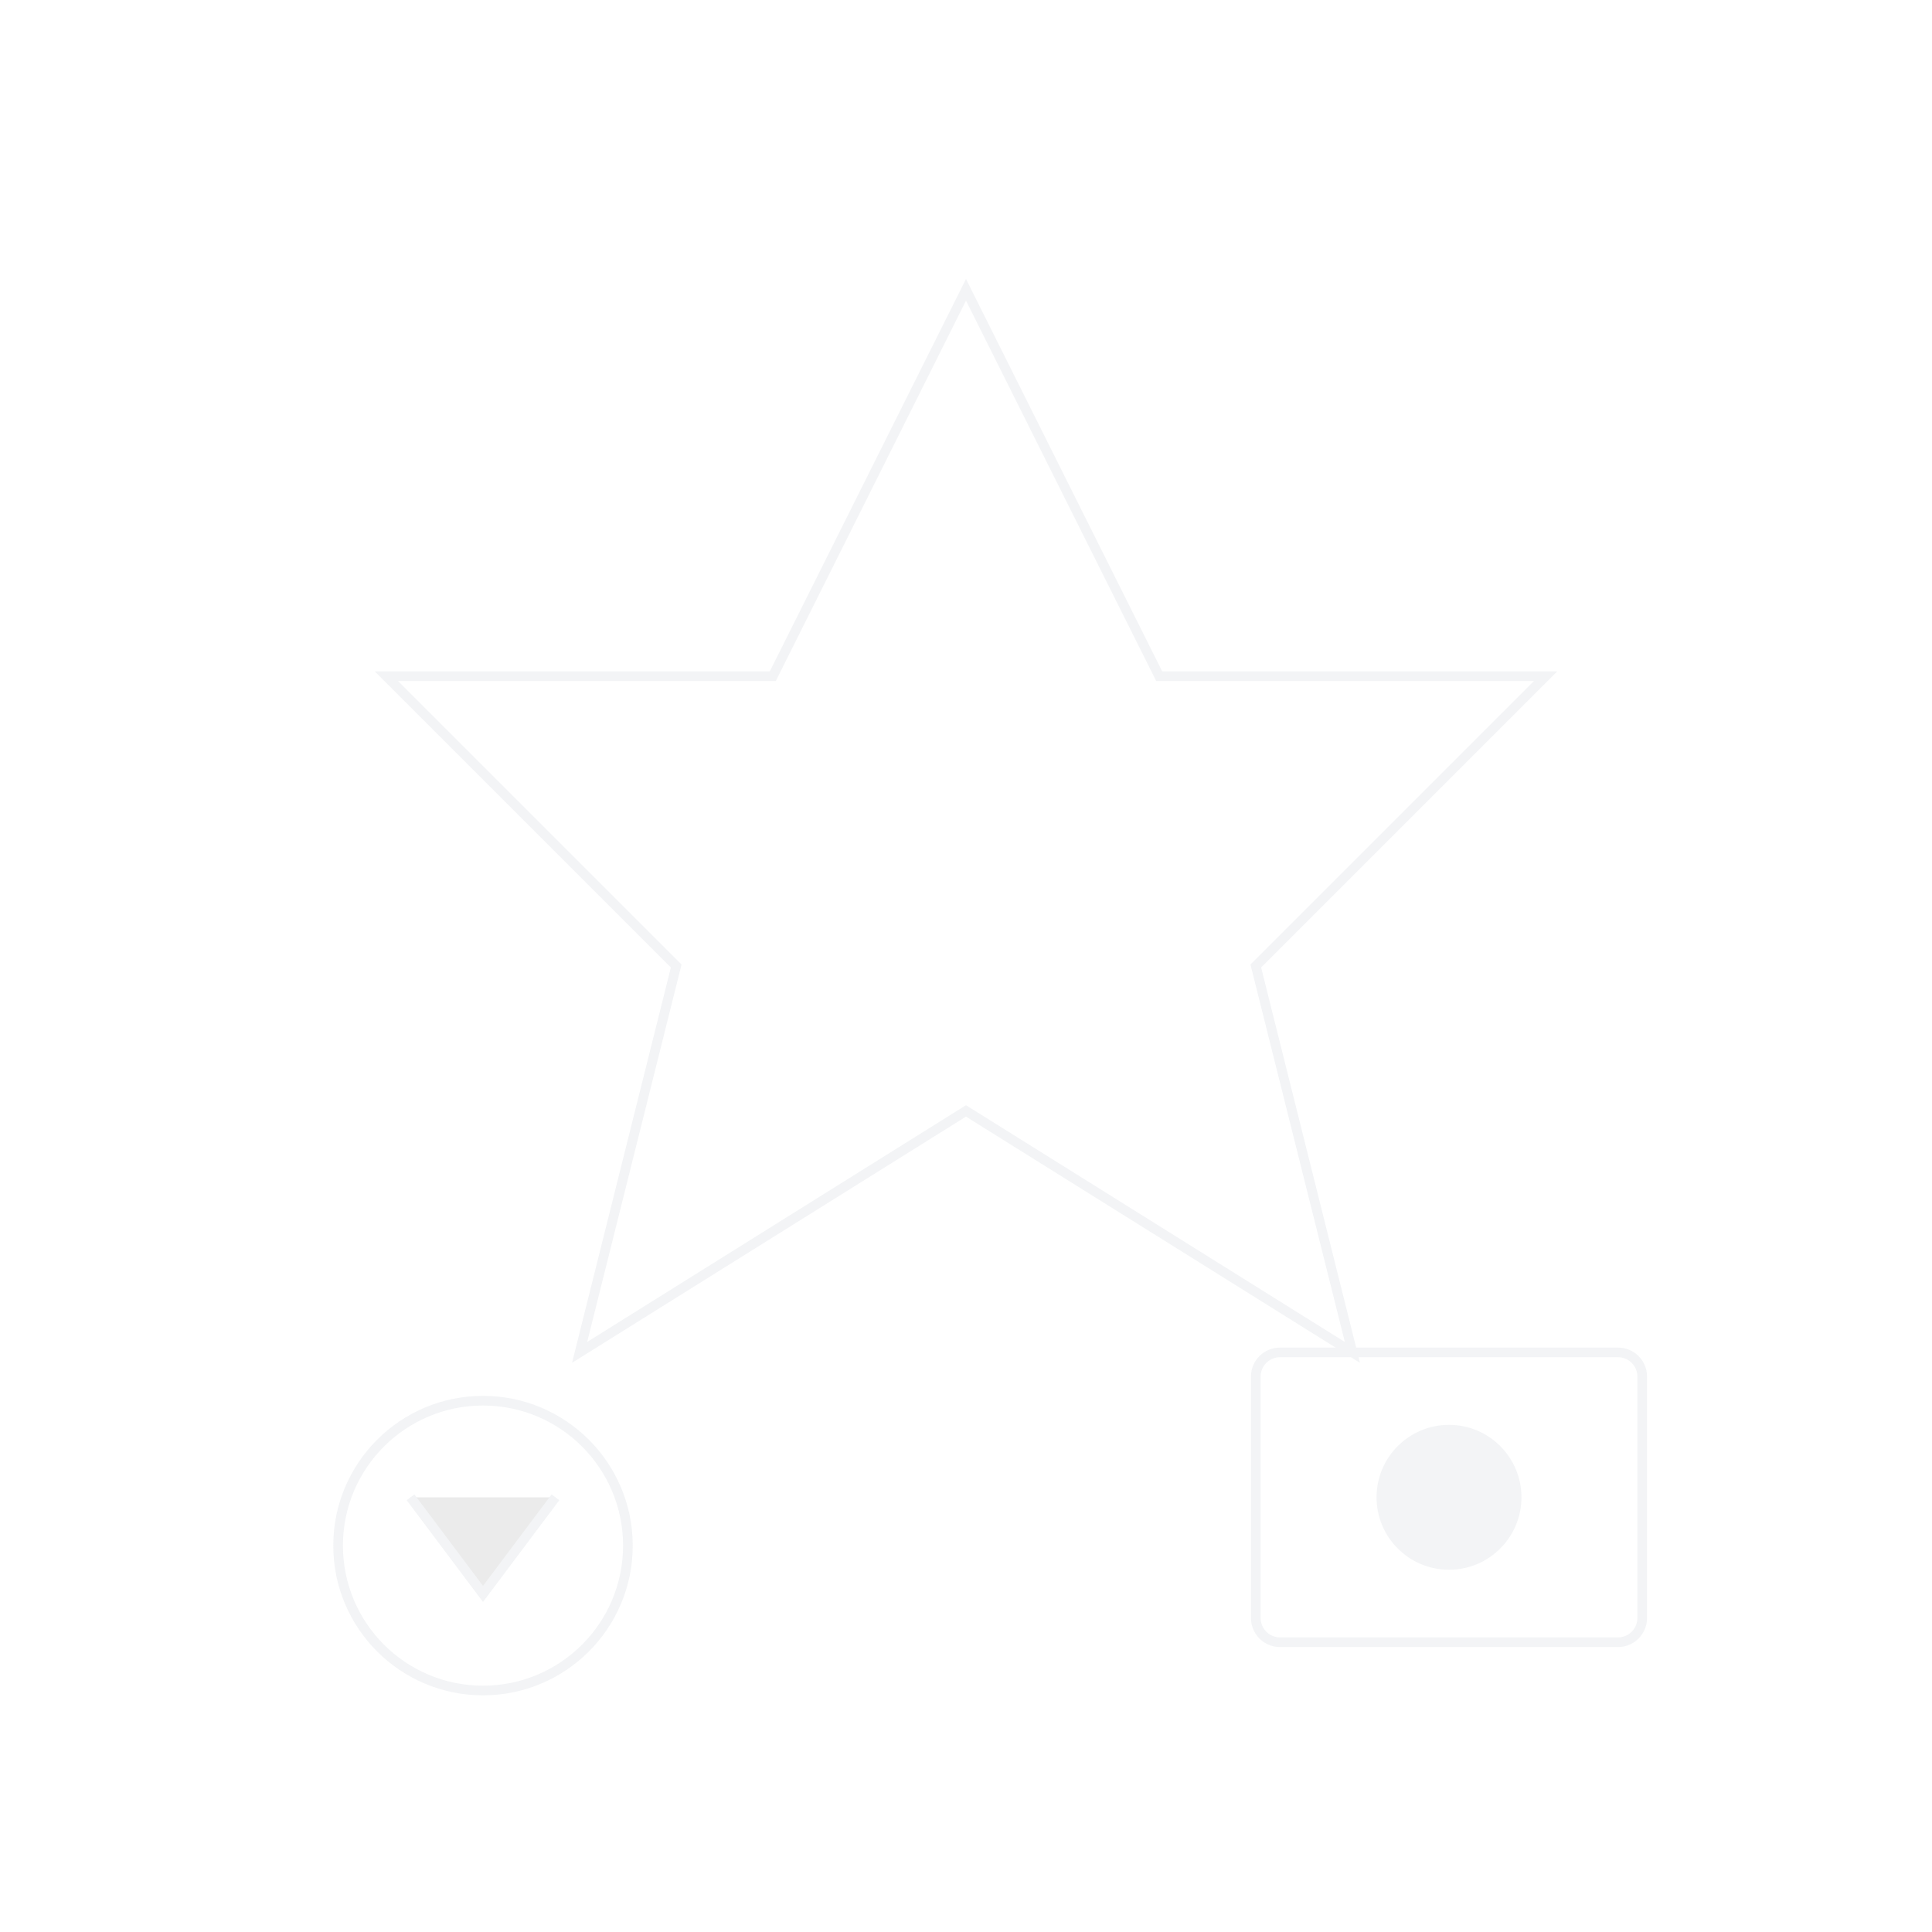
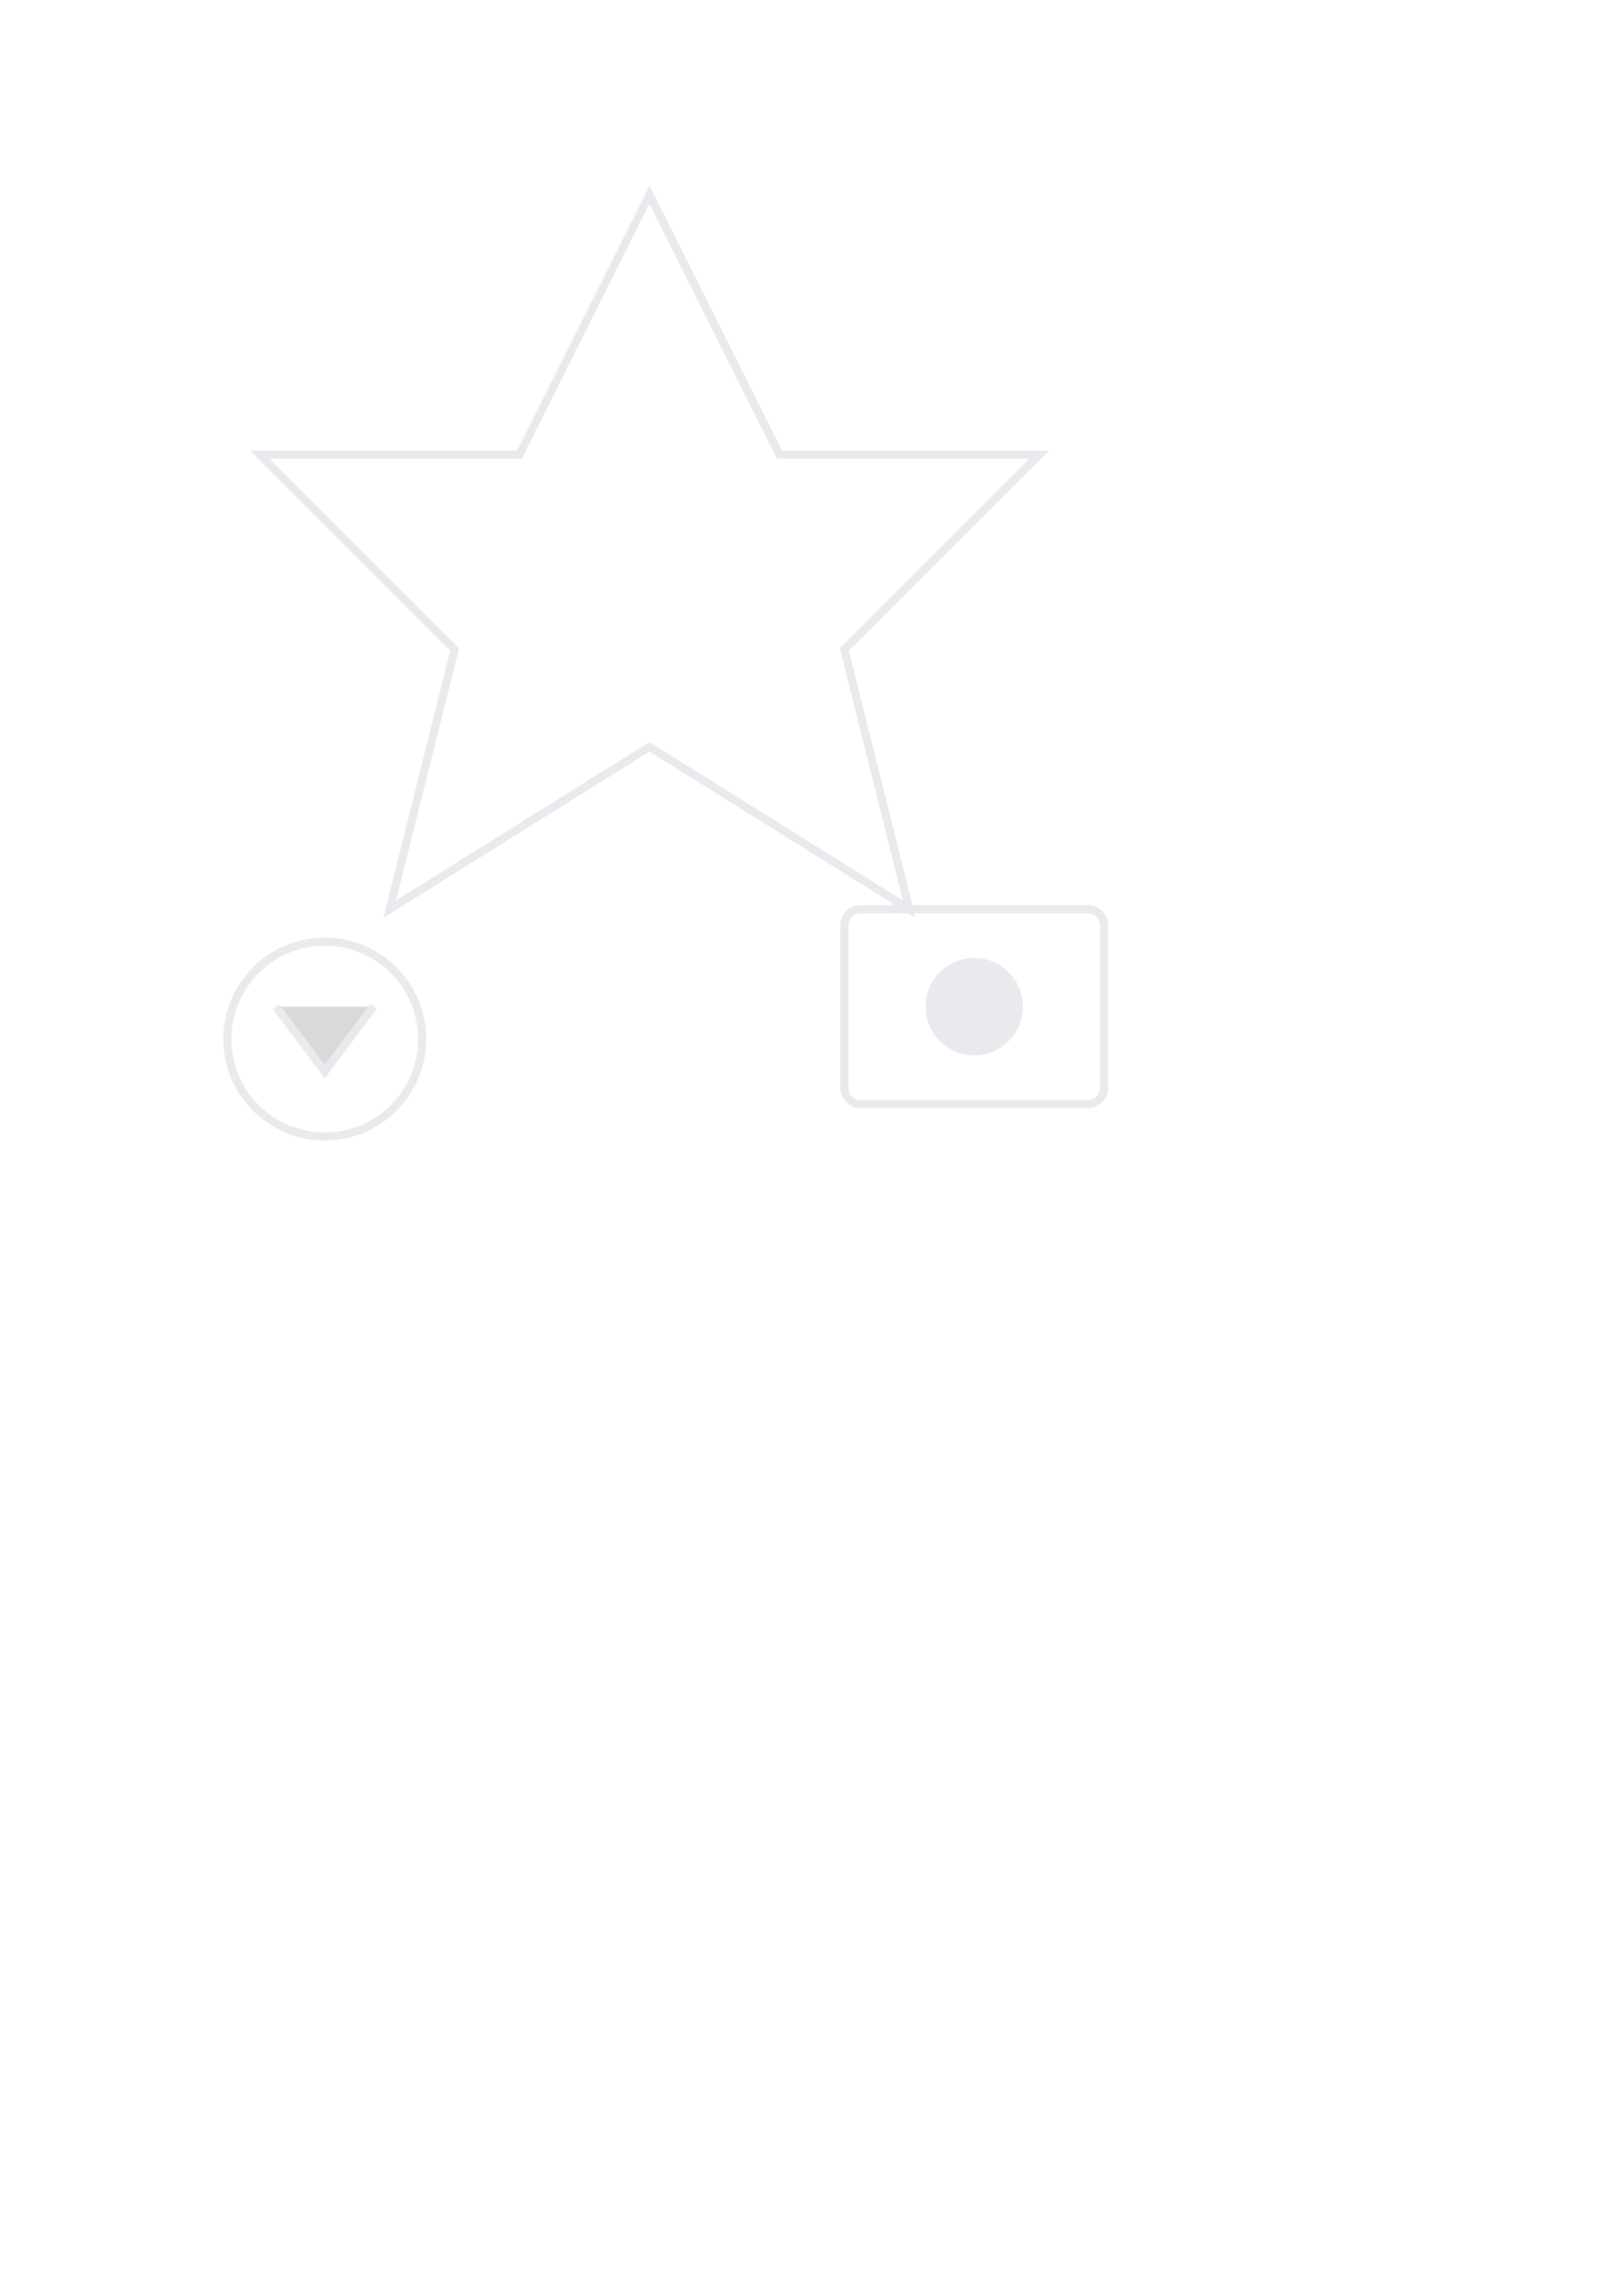
- <svg xmlns="http://www.w3.org/2000/svg" viewBox="0 0 400 400" opacity="0.08">
-   <polygon points="200,60 240,140 320,140 260,200 280,280 200,230 120,280 140,200 80,140 160,140" fill="none" stroke="#64748B" stroke-width="2" />
-   <circle cx="100" cy="320" r="30" fill="none" stroke="#64748B" stroke-width="2" />
-   <path d="M85,310 L100,330 L115,310" stroke="#64748B" stroke-width="2" />
-   <rect x="260" y="280" width="80" height="60" rx="5" fill="none" stroke="#64748B" stroke-width="2" />
+ <svg xmlns="http://www.w3.org/2000/svg" viewBox="0 0 500 700" opacity="0.15">
+   <polygon points="200,60 240,140 320,140 260,200 280,280 200,230 120,280 140,200 80,140 160,140" fill="none" stroke="#64748B" stroke-width="2.5" />
+   <circle cx="100" cy="320" r="30" fill="none" stroke="#64748B" stroke-width="2.5" />
+   <path d="M85,310 L100,330 L115,310" stroke="#64748B" stroke-width="2.5" />
+   <rect x="260" y="280" width="80" height="60" rx="5" fill="none" stroke="#64748B" stroke-width="2.5" />
  <circle cx="300" cy="310" r="15" fill="#64748B" />
</svg>
